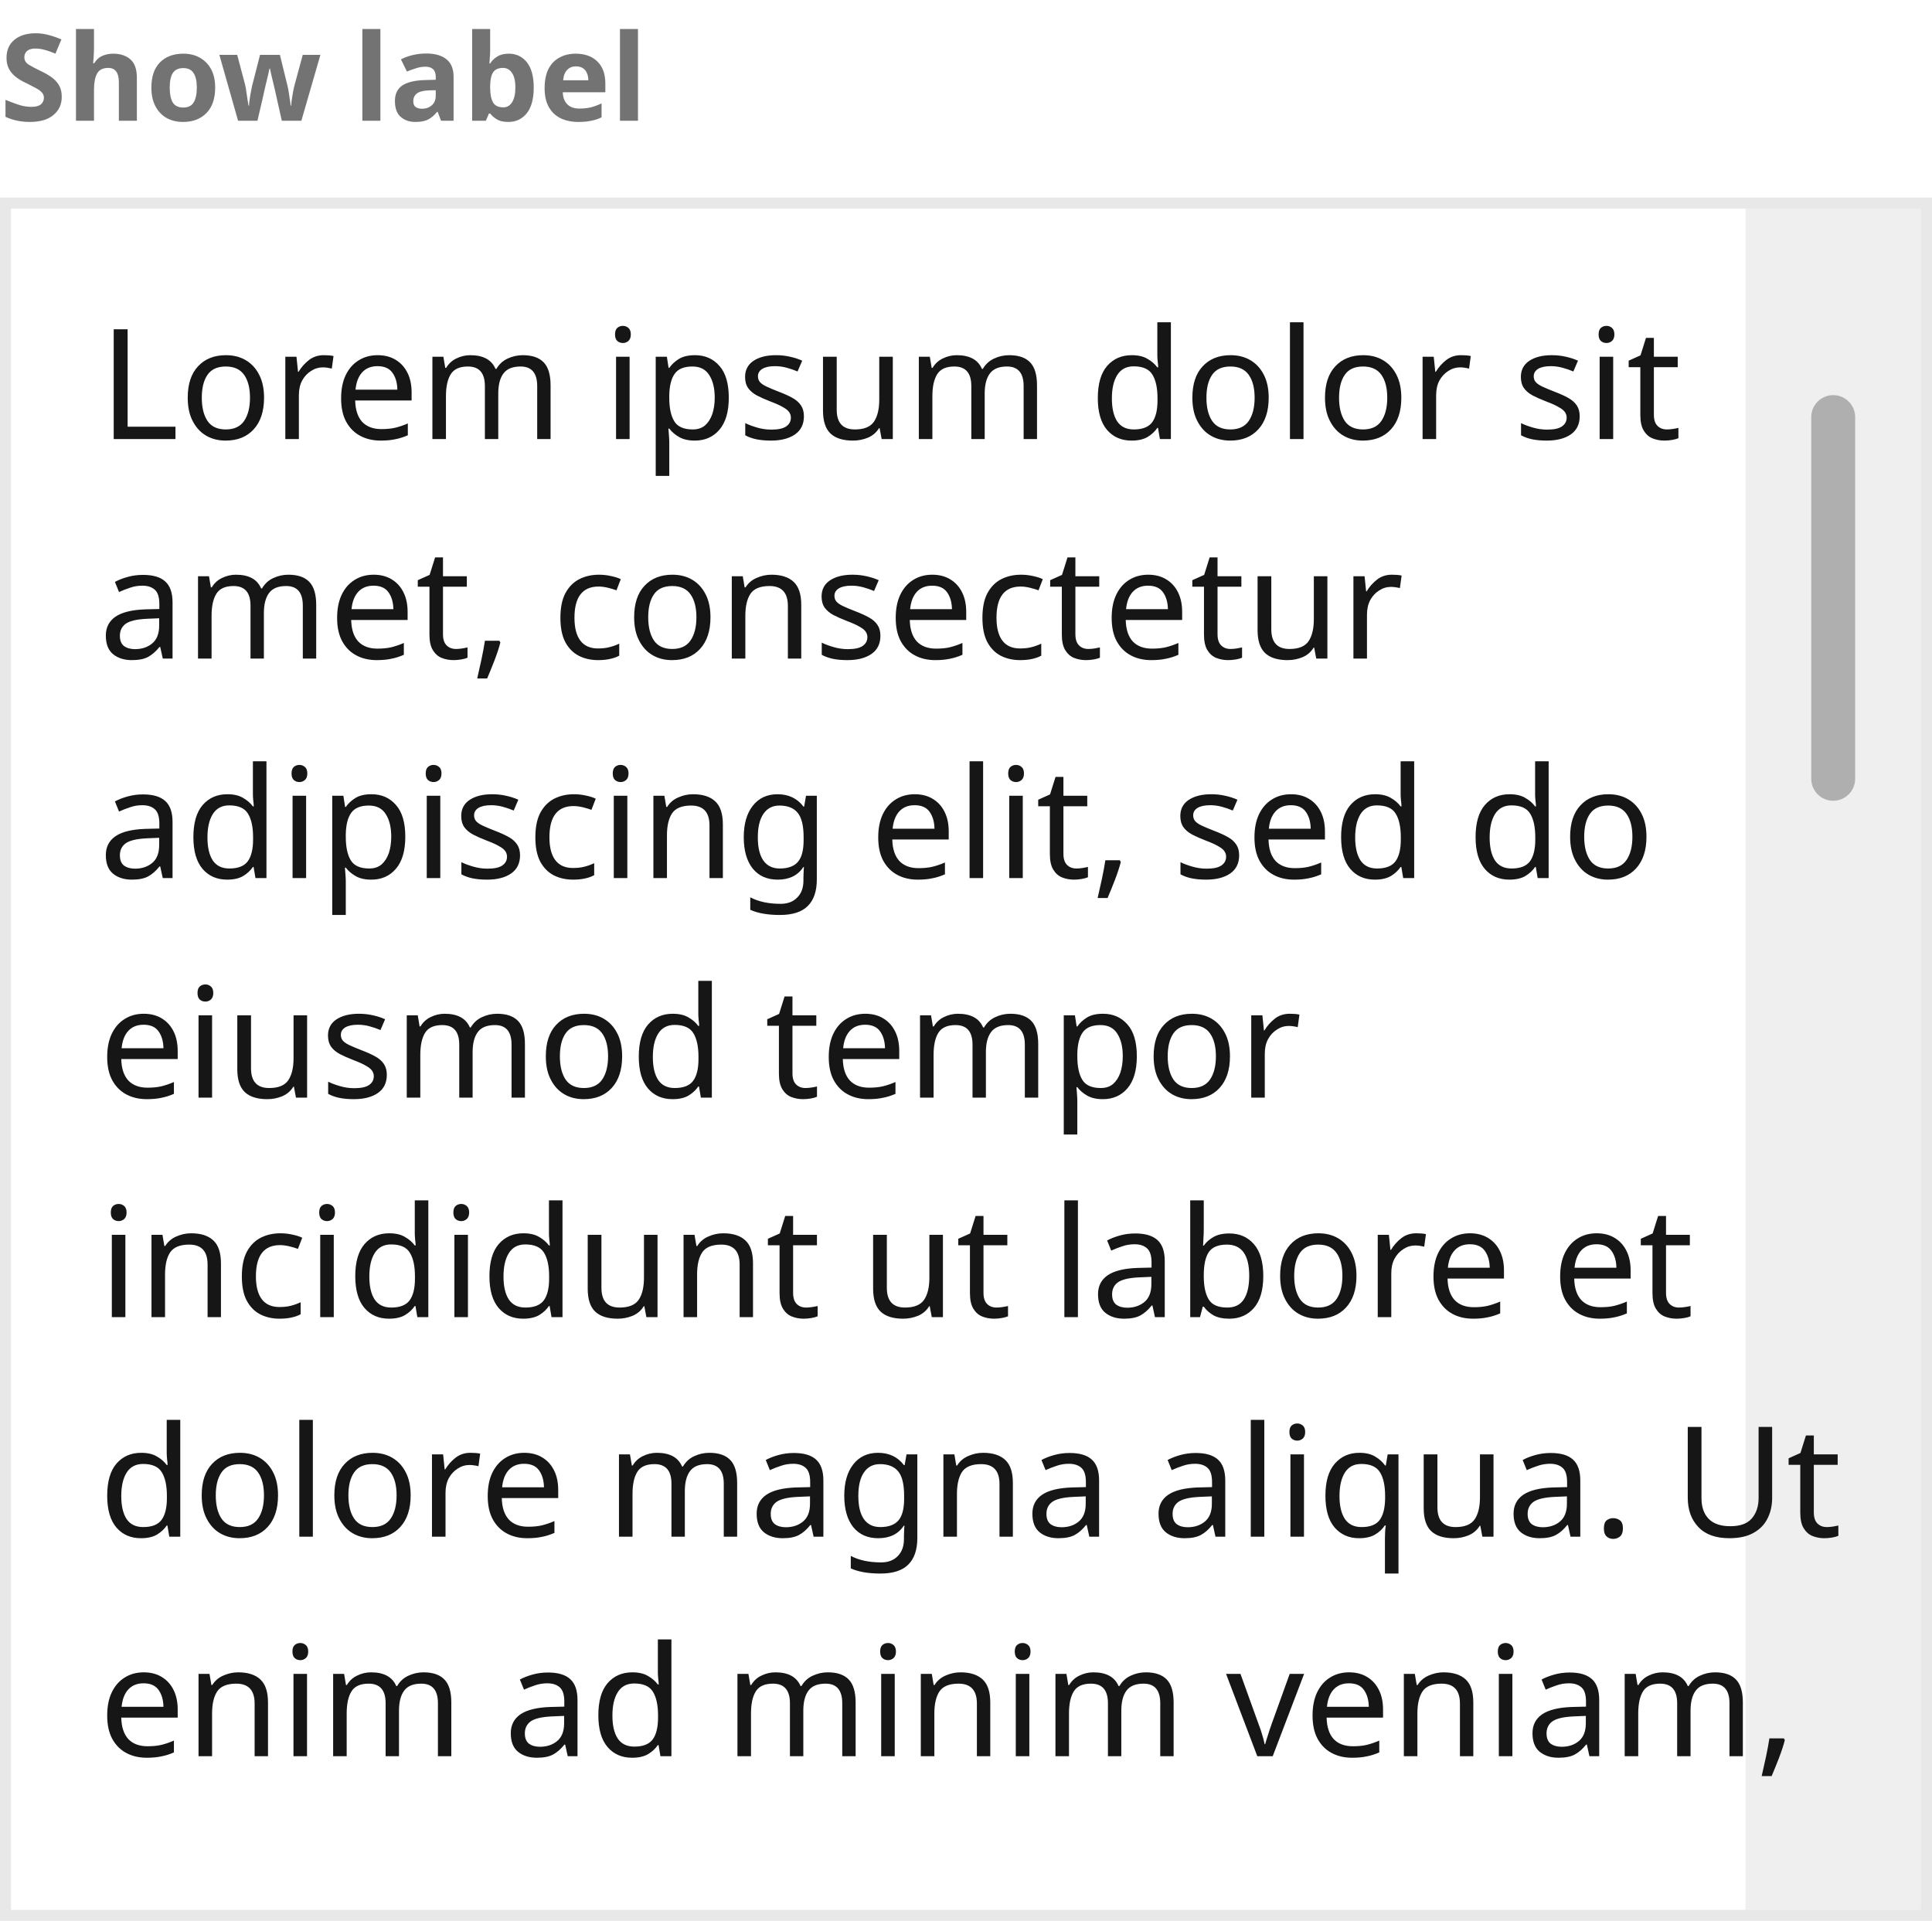
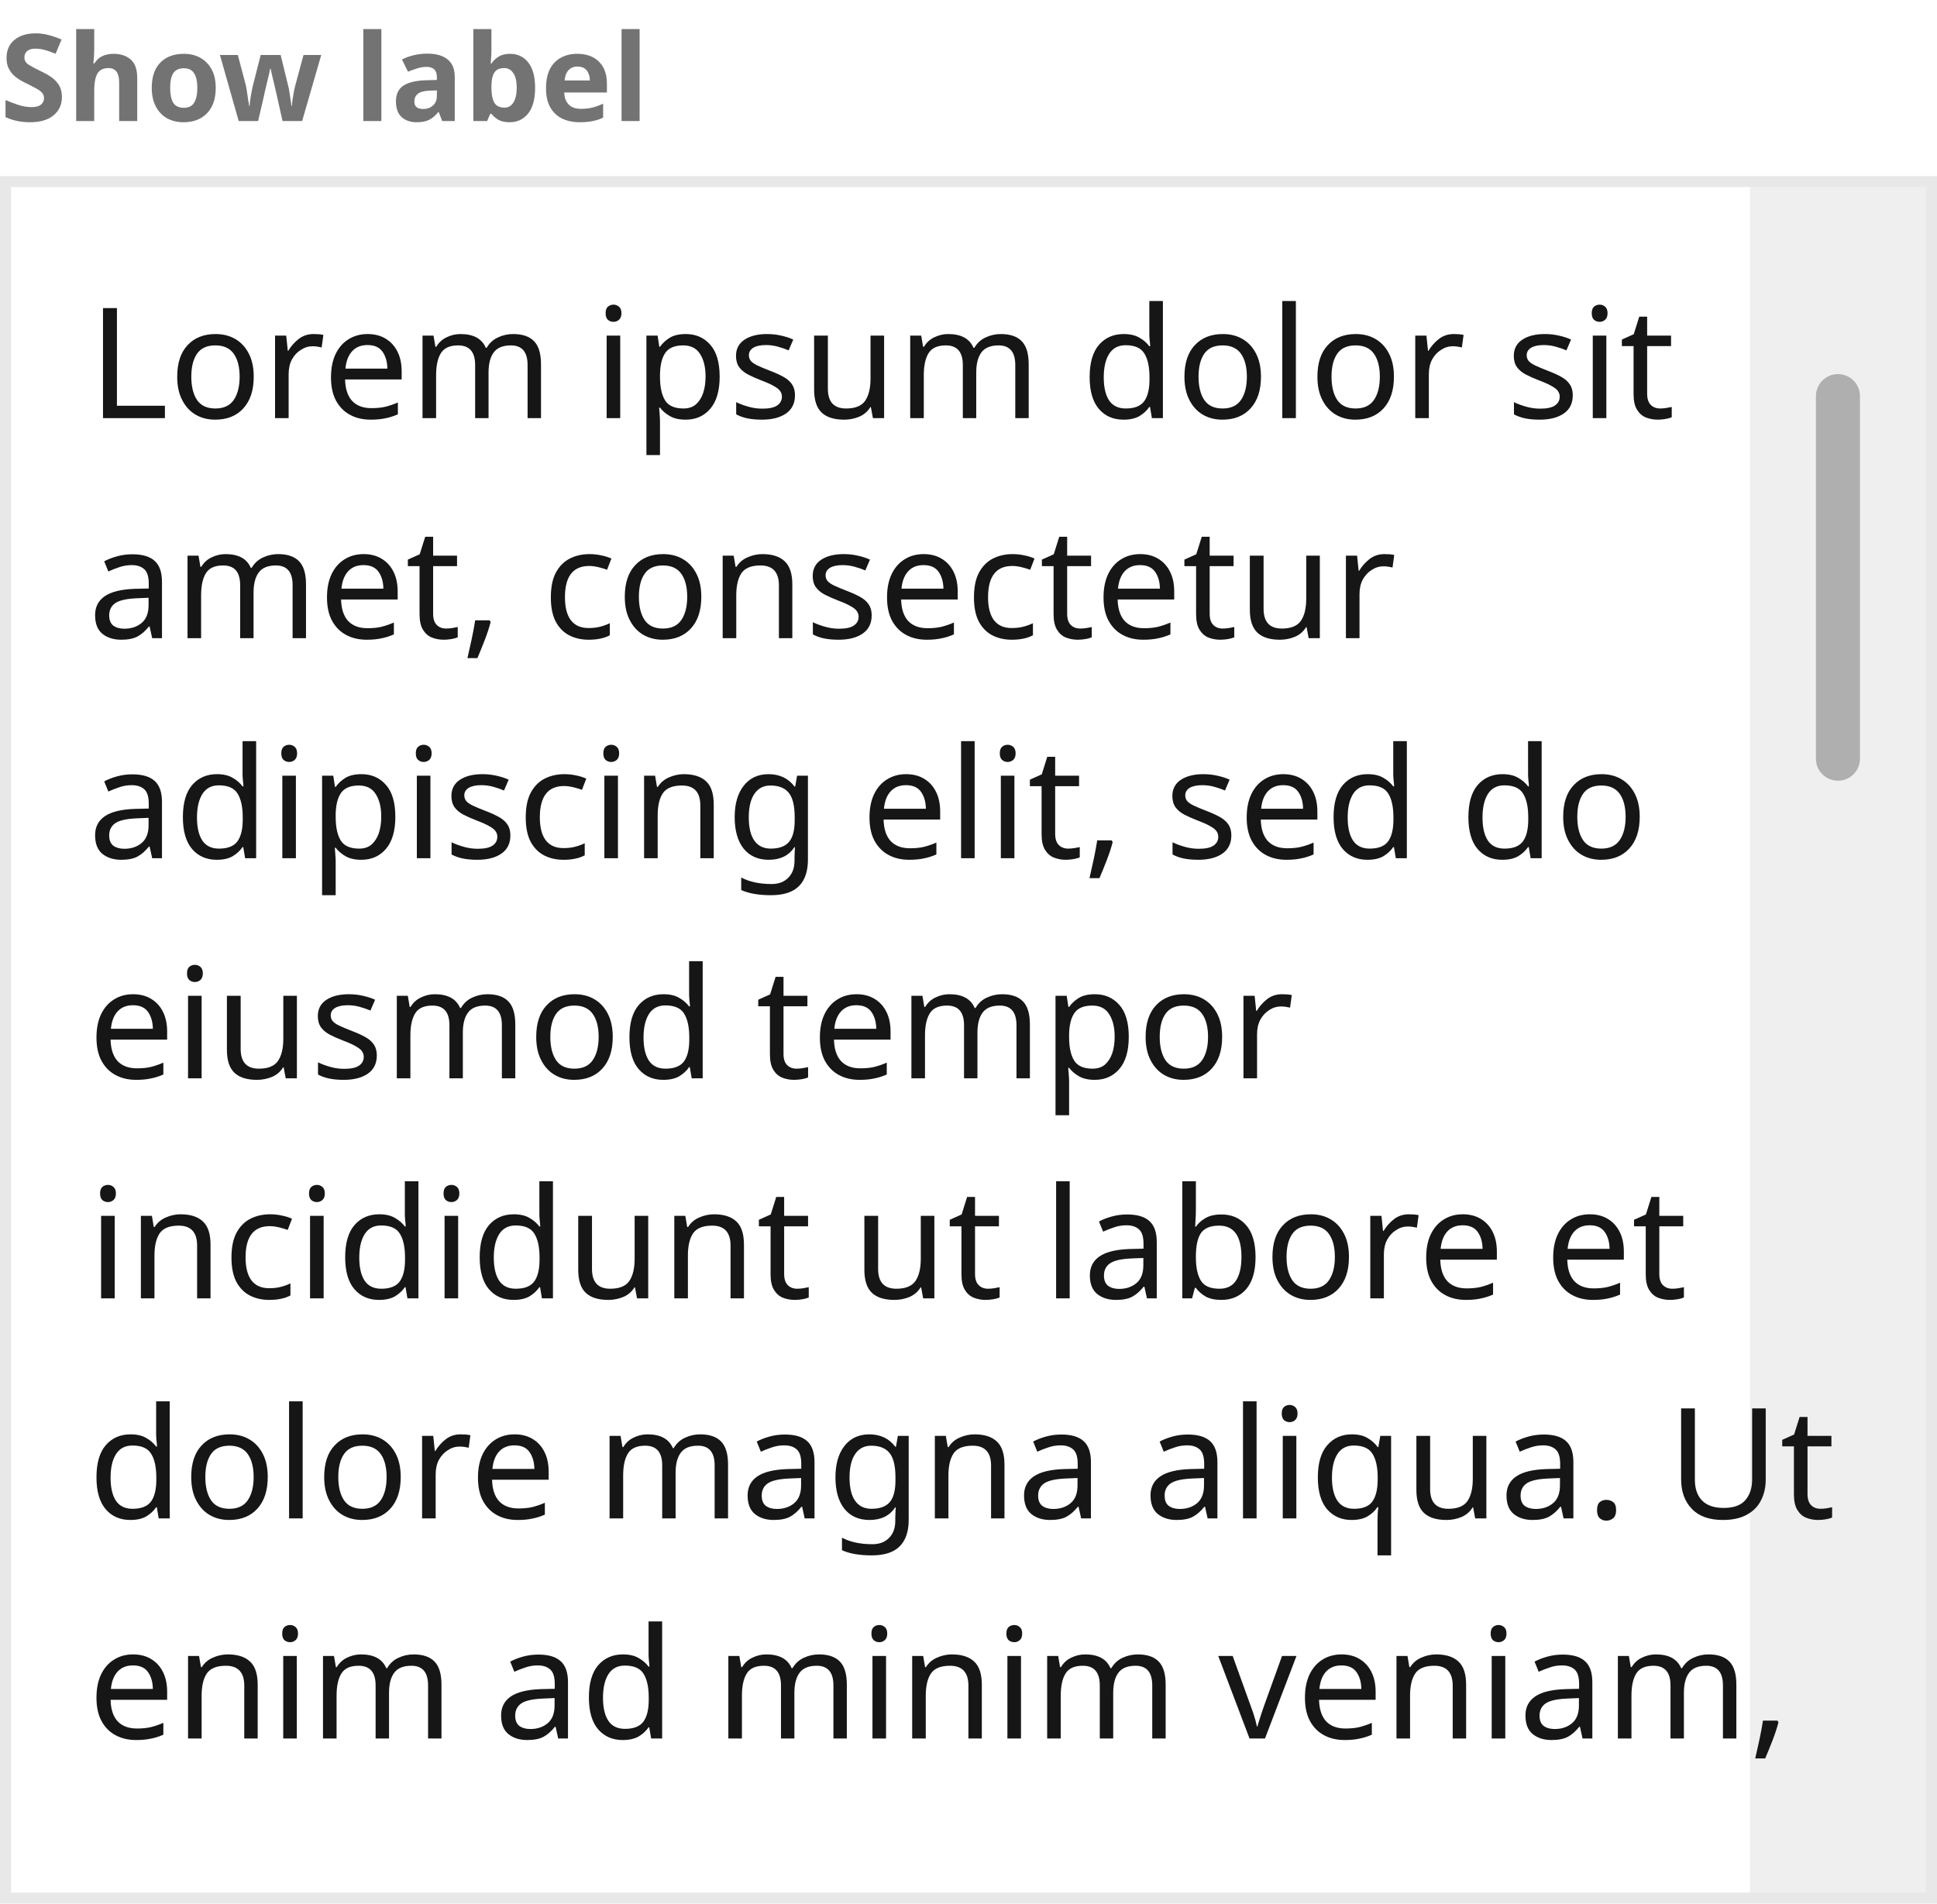
- <svg xmlns="http://www.w3.org/2000/svg" id="Inputs_TextContainer_Readonly" width="176" height="175" viewBox="0 0 176 175">
+ <svg xmlns="http://www.w3.org/2000/svg" id="Inputs_TextContainer_Readonly" width="176" height="173" viewBox="0 0 176 173">
  <defs>
    <clipPath id="clip-path">
      <rect y="1" width="176" height="14" fill="none" />
    </clipPath>
  </defs>
-   <g id="Background_Group" data-name="Background Group" transform="translate(0 18)">
+   <g id="Background_Group" data-name="Background Group" transform="translate(0 16)">
    <g id="Line" fill="none" stroke="#161617" stroke-width="1" opacity="0.1">
      <rect width="176" height="157" stroke="none" />
      <rect x="0.5" y="0.5" width="175" height="156" fill="none" />
    </g>
  </g>
-   <text id="Lorem_ipsum_dolor_sit_amet_consectetur_adipiscing_elit_sed_do_eiusmod_tempor_incididunt_ut_labore_et_dolore_magna_aliqua._Ut_enim_ad_minim_veniam_quis_nostrud_exercitation_ullamco_laboris_nisi_ut_aliquip_ex_ea_commodo_consequat._Duis_aute_irure_dolor_in" data-name="Lorem ipsum dolor sit amet, consectetur adipiscing elit, sed do eiusmod tempor incididunt ut labore et dolore magna aliqua. Ut enim ad minim veniam, quis nostrud exercitation ullamco laboris nisi ut aliquip ex ea commodo consequat. Duis aute irure dolor in" transform="translate(9 26)" fill="#161617" font-size="14" font-family="SourceSansPro-Regular, Source Sans Pro">
+   <text id="Lorem_ipsum_dolor_sit_amet_consectetur_adipiscing_elit_sed_do_eiusmod_tempor_incididunt_ut_labore_et_dolore_magna_aliqua._Ut_enim_ad_minim_veniam_quis_nostrud_exercitation_ullamco_laboris_nisi_ut_aliquip_ex_ea_commodo_consequat._Duis_aute_irure_dolor_in" data-name="Lorem ipsum dolor sit amet, consectetur adipiscing elit, sed do eiusmod tempor incididunt ut labore et dolore magna aliqua. Ut enim ad minim veniam, quis nostrud exercitation ullamco laboris nisi ut aliquip ex ea commodo consequat. Duis aute irure dolor in" transform="translate(8 24)" fill="#161617" font-size="14" font-family="SourceSansPro-Regular, Source Sans Pro">
    <tspan x="0" y="14">Lorem ipsum dolor sit </tspan>
    <tspan x="0" y="34">amet, consectetur </tspan>
    <tspan x="0" y="54">adipiscing elit, sed do </tspan>
    <tspan x="0" y="74">eiusmod tempor </tspan>
    <tspan x="0" y="94">incididunt ut labore et </tspan>
    <tspan x="0" y="114">dolore magna aliqua. Ut </tspan>
    <tspan x="0" y="134">enim ad minim veniam, </tspan>
  </text>
-   <g id="Navigation_Scrollbar_16" transform="translate(159 19)">
+   <g id="Navigation_Scrollbar_16" transform="translate(159 17)">
    <rect id="White_Background" data-name="White Background" width="16" height="155" fill="#161617" opacity="0.07" />
    <rect id="Drag_Handle" data-name="Drag Handle" width="4" height="36.954" rx="2" transform="translate(6 17)" fill="#161617" opacity="0.3" />
  </g>
  <g id="Label_L" data-name="Label L" transform="translate(0 -1)" clip-path="url(#clip-path)" style="isolation: isolate">
    <text id="Show_label" data-name="Show label" transform="translate(0 12)" fill="#161617" font-size="11" font-family="SourceSansPro-Semibold, Source Sans Pro" font-weight="600" opacity="0.6">
      <tspan x="0" y="0">Show label</tspan>
    </text>
  </g>
</svg>
